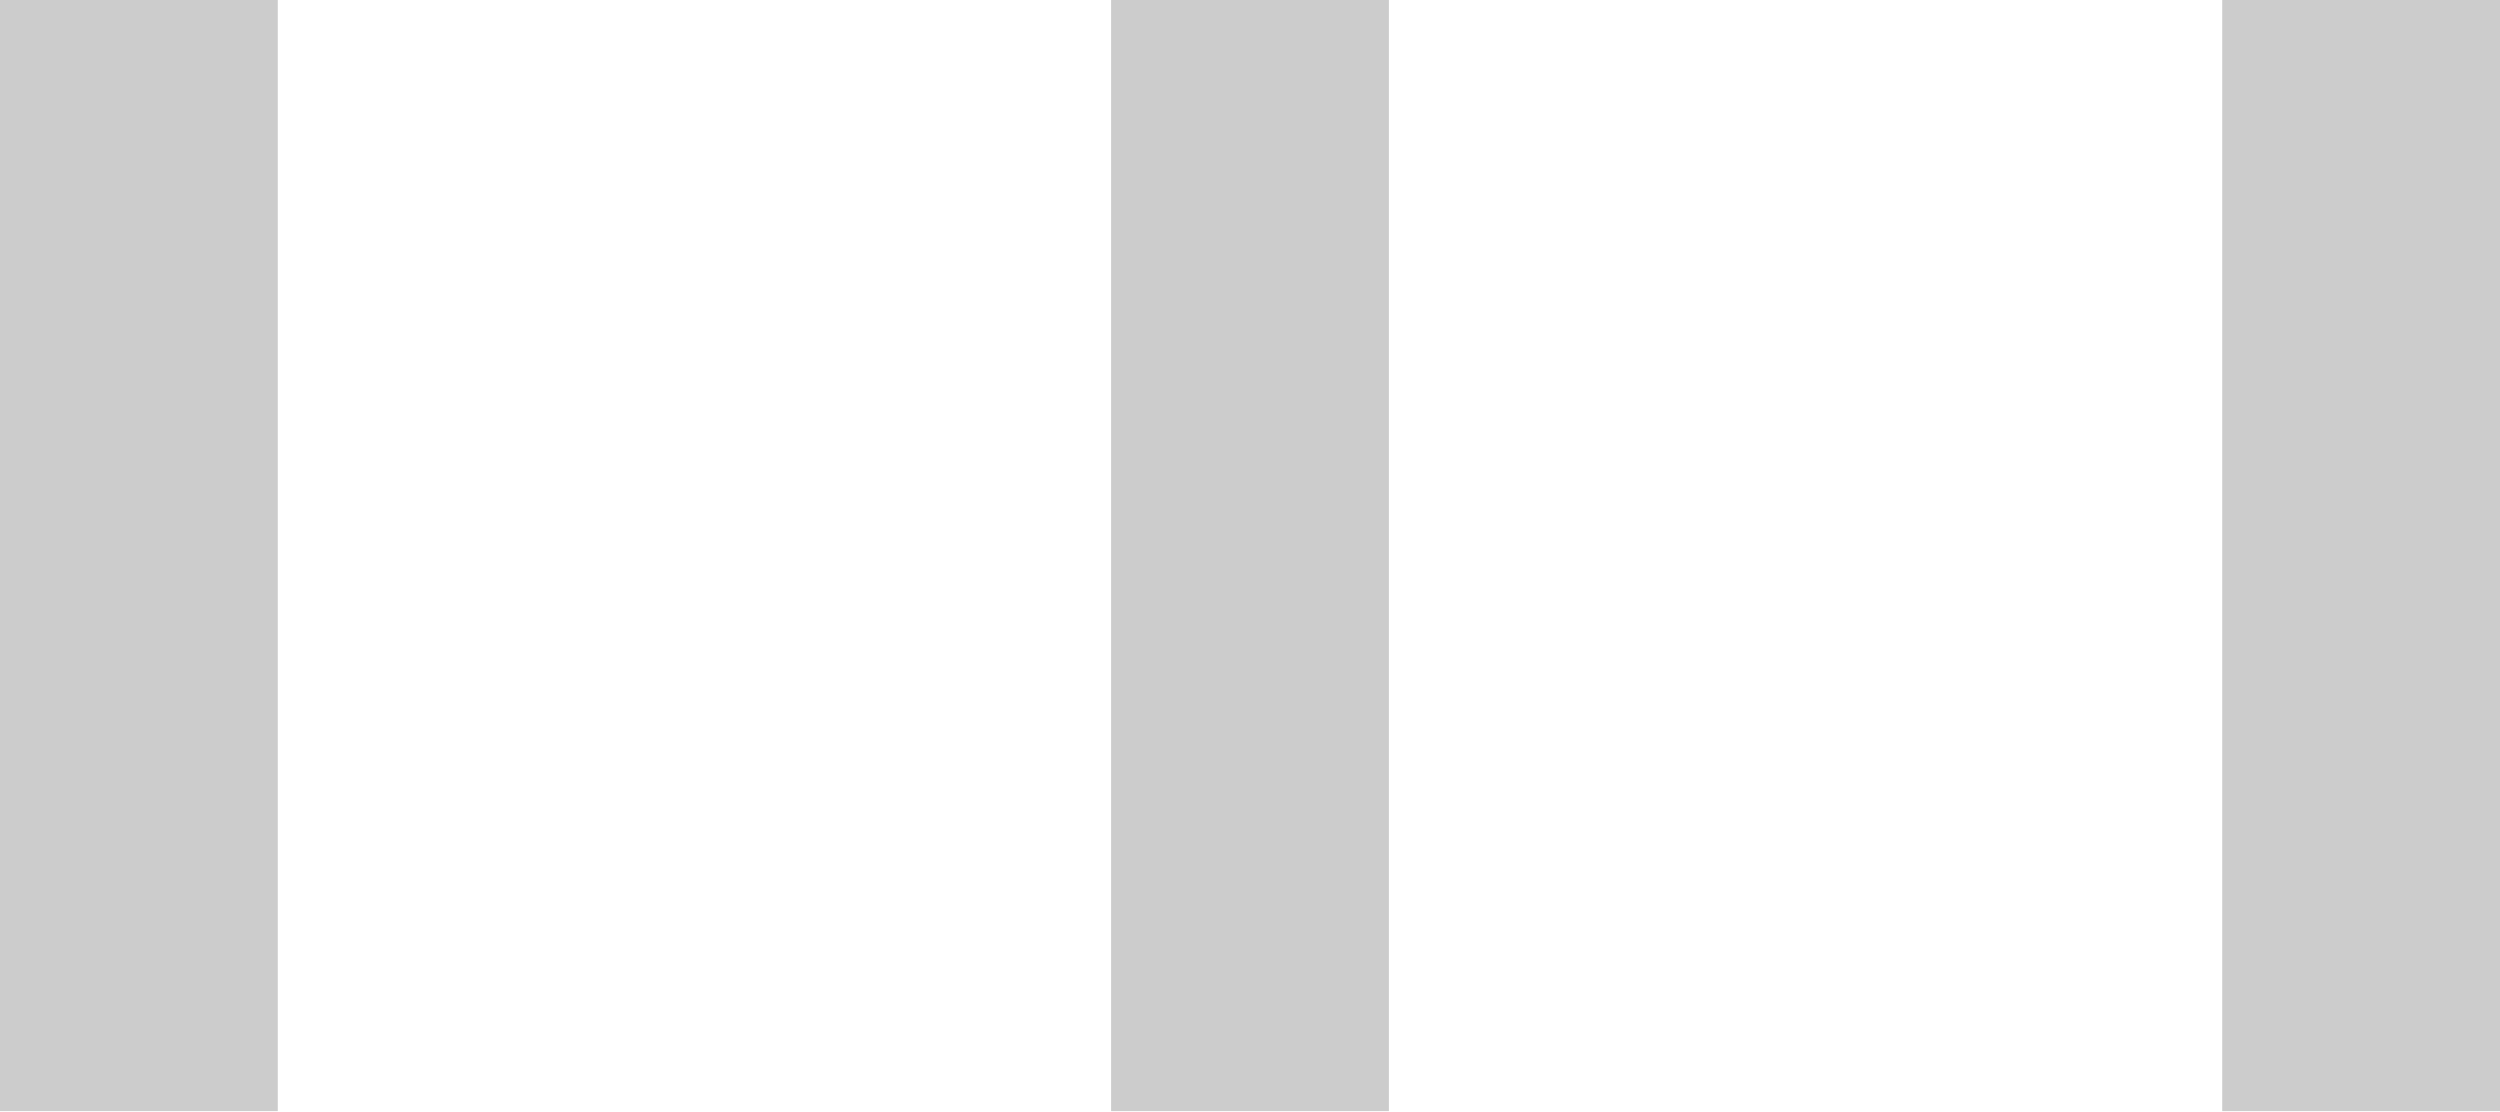
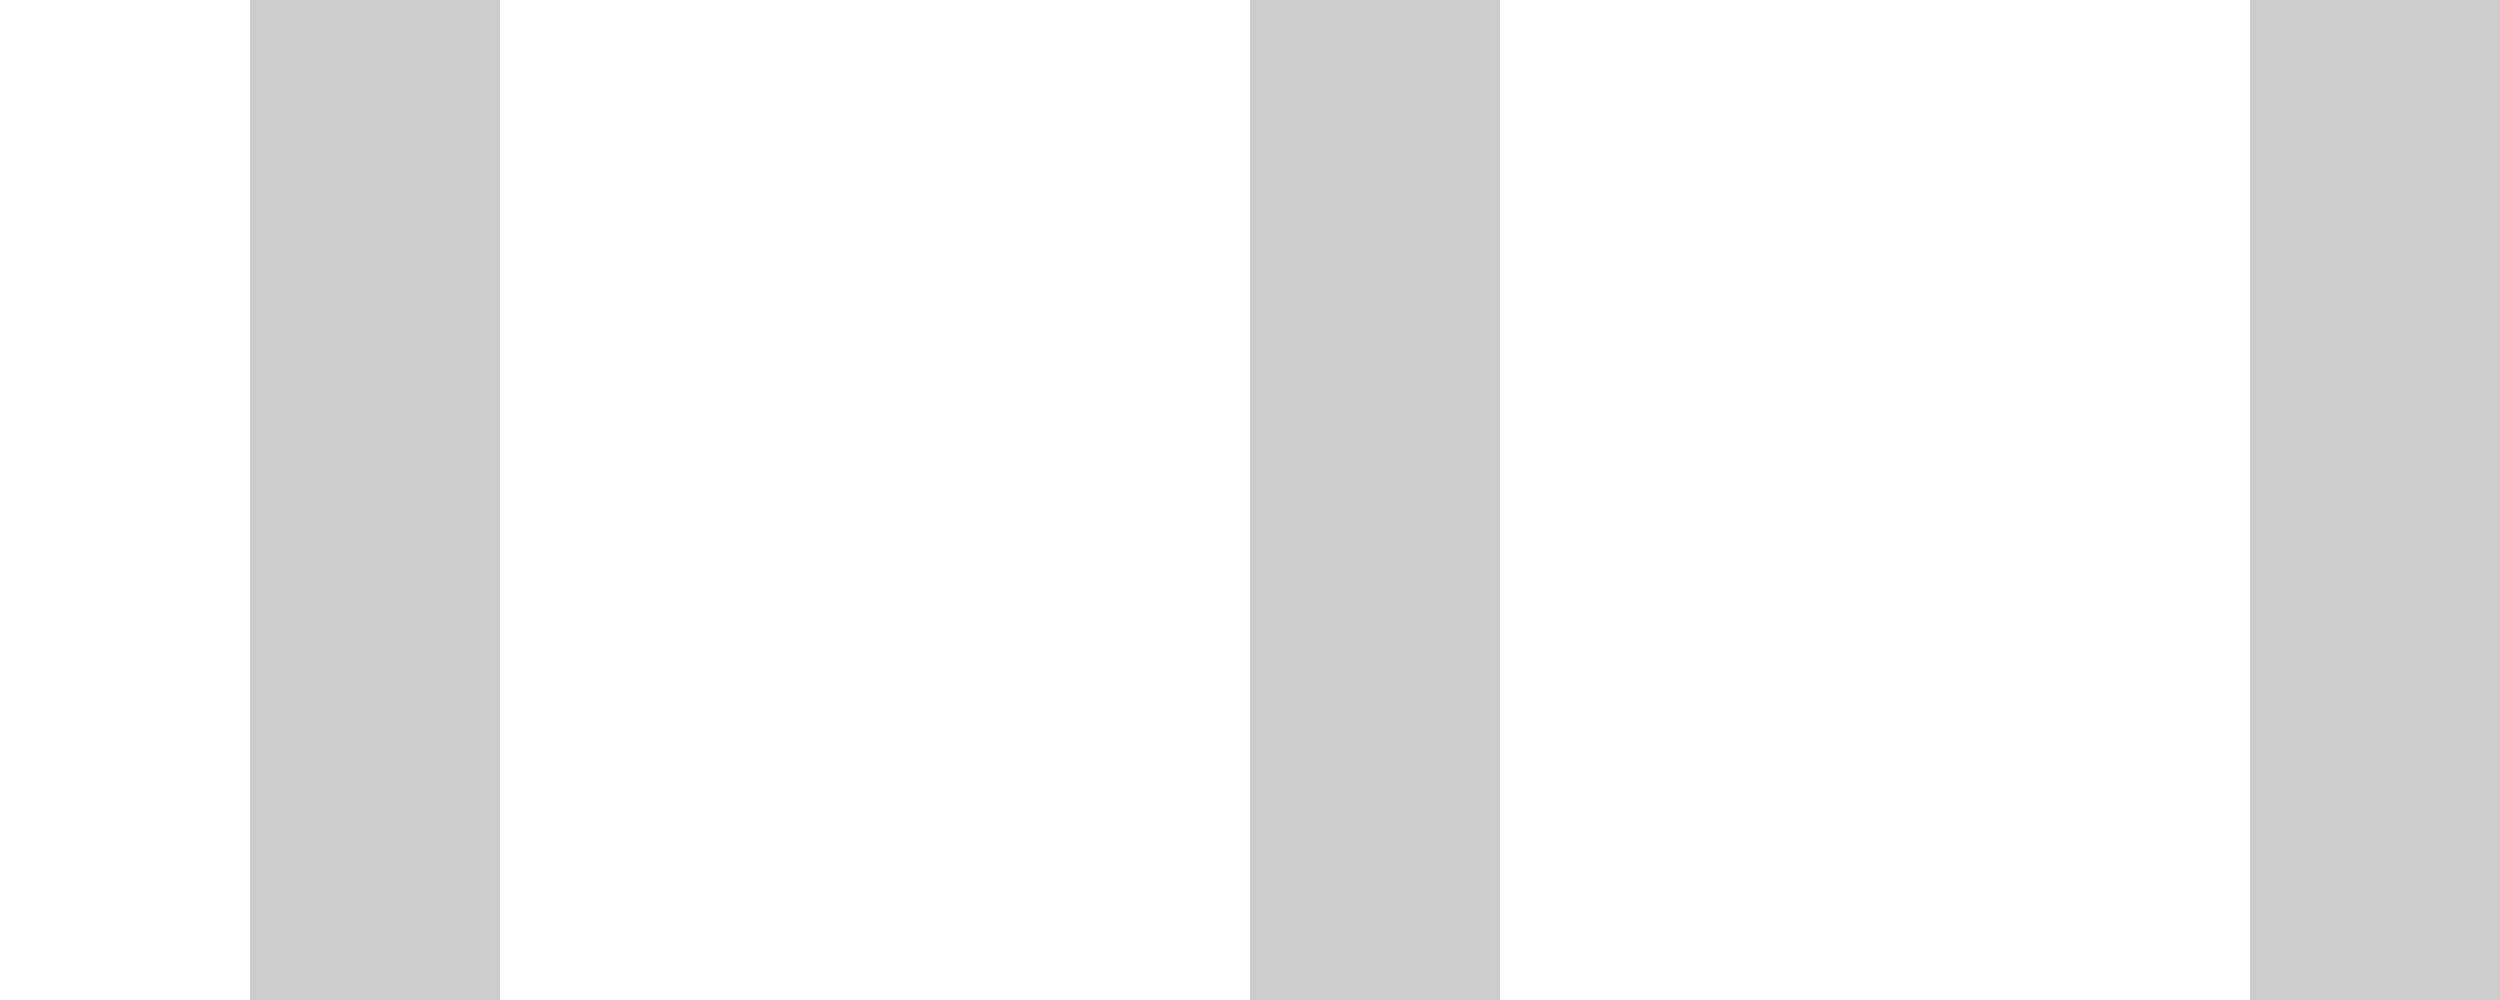
- <svg xmlns="http://www.w3.org/2000/svg" viewBox="0 0 9 4">
-   <g style="color:#000" transform="translate(0 -1048.362)">
-     <rect width="1" x="-9" y="-1052.362" height="4" style="opacity:.2" transform="scale(-1)" />
-     <rect width="1" x="-5" y="-1052.362" height="4" style="opacity:.2" transform="scale(-1)" />
-     <rect width="1" x="-1" y="-1052.362" height="4" style="opacity:.2" transform="scale(-1)" />
+ <svg xmlns="http://www.w3.org/2000/svg" viewBox="0 0 10 4">
+   <g style="color: #000; opacity:.2">
+     <rect width="1" x="9" y="0" height="4" />
+     <rect width="1" x="5" y="0" height="4" />
+     <rect width="1" x="1" y="0" height="4" />
  </g>
</svg>
